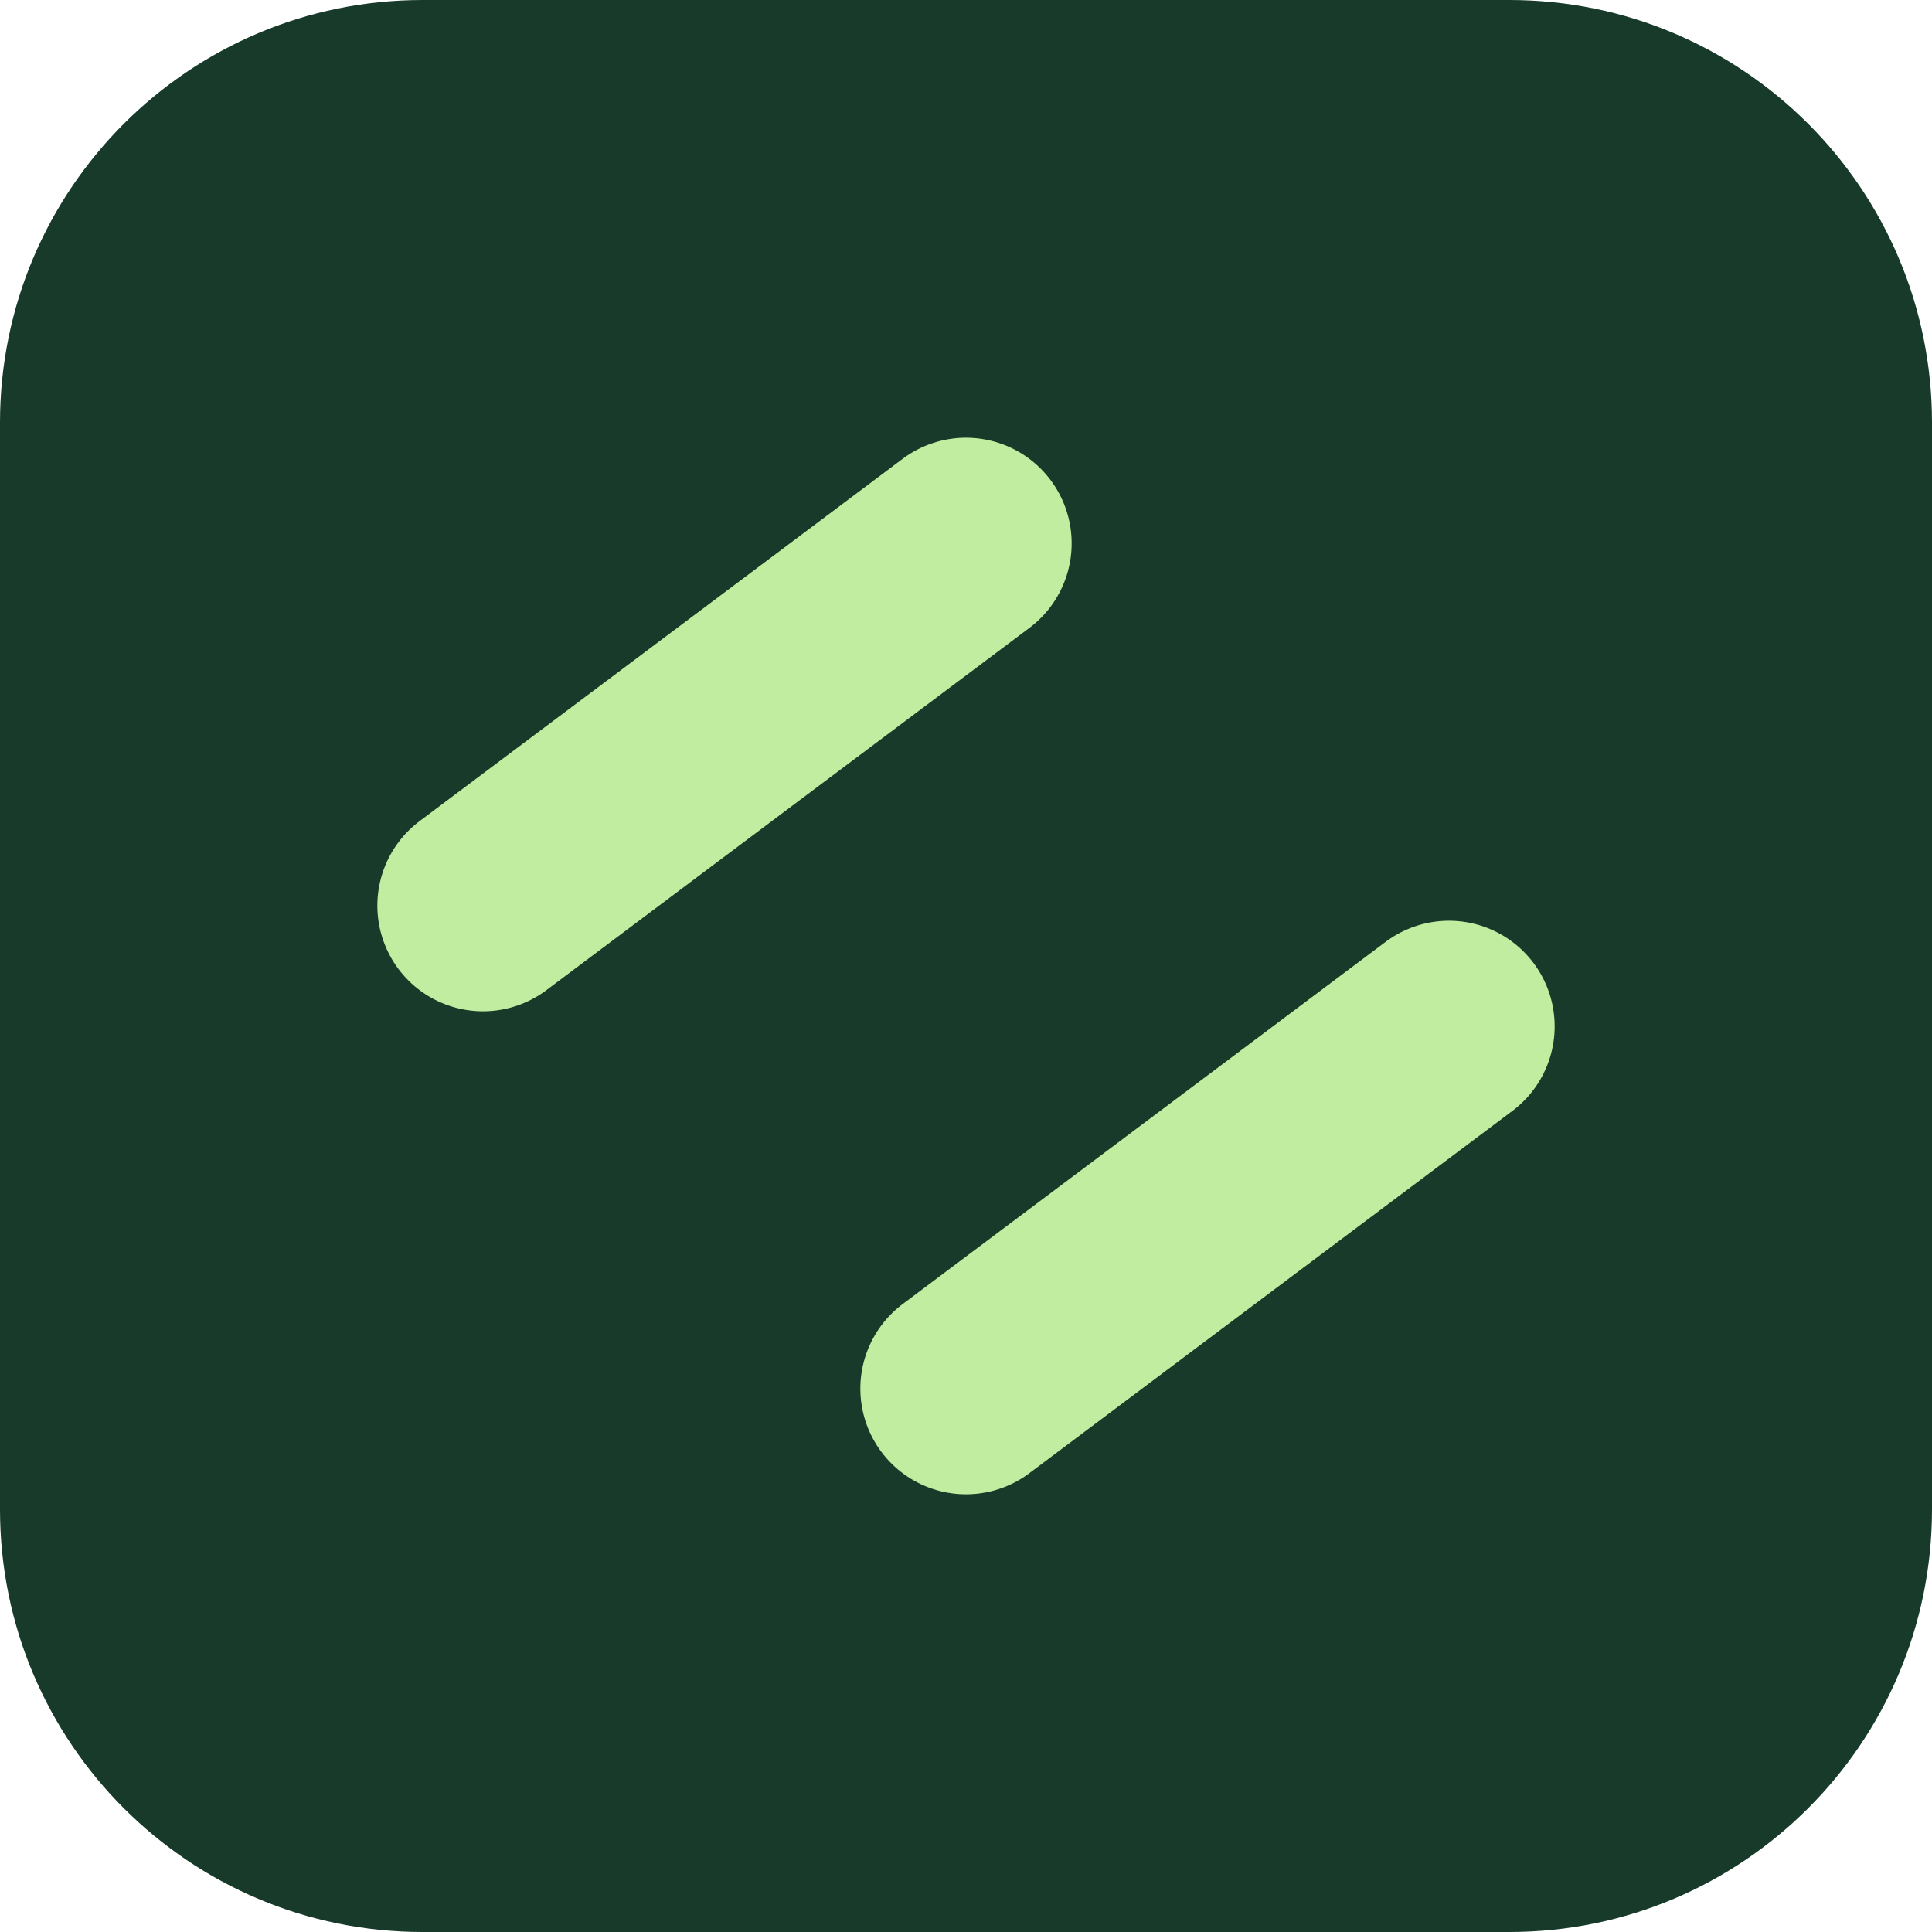
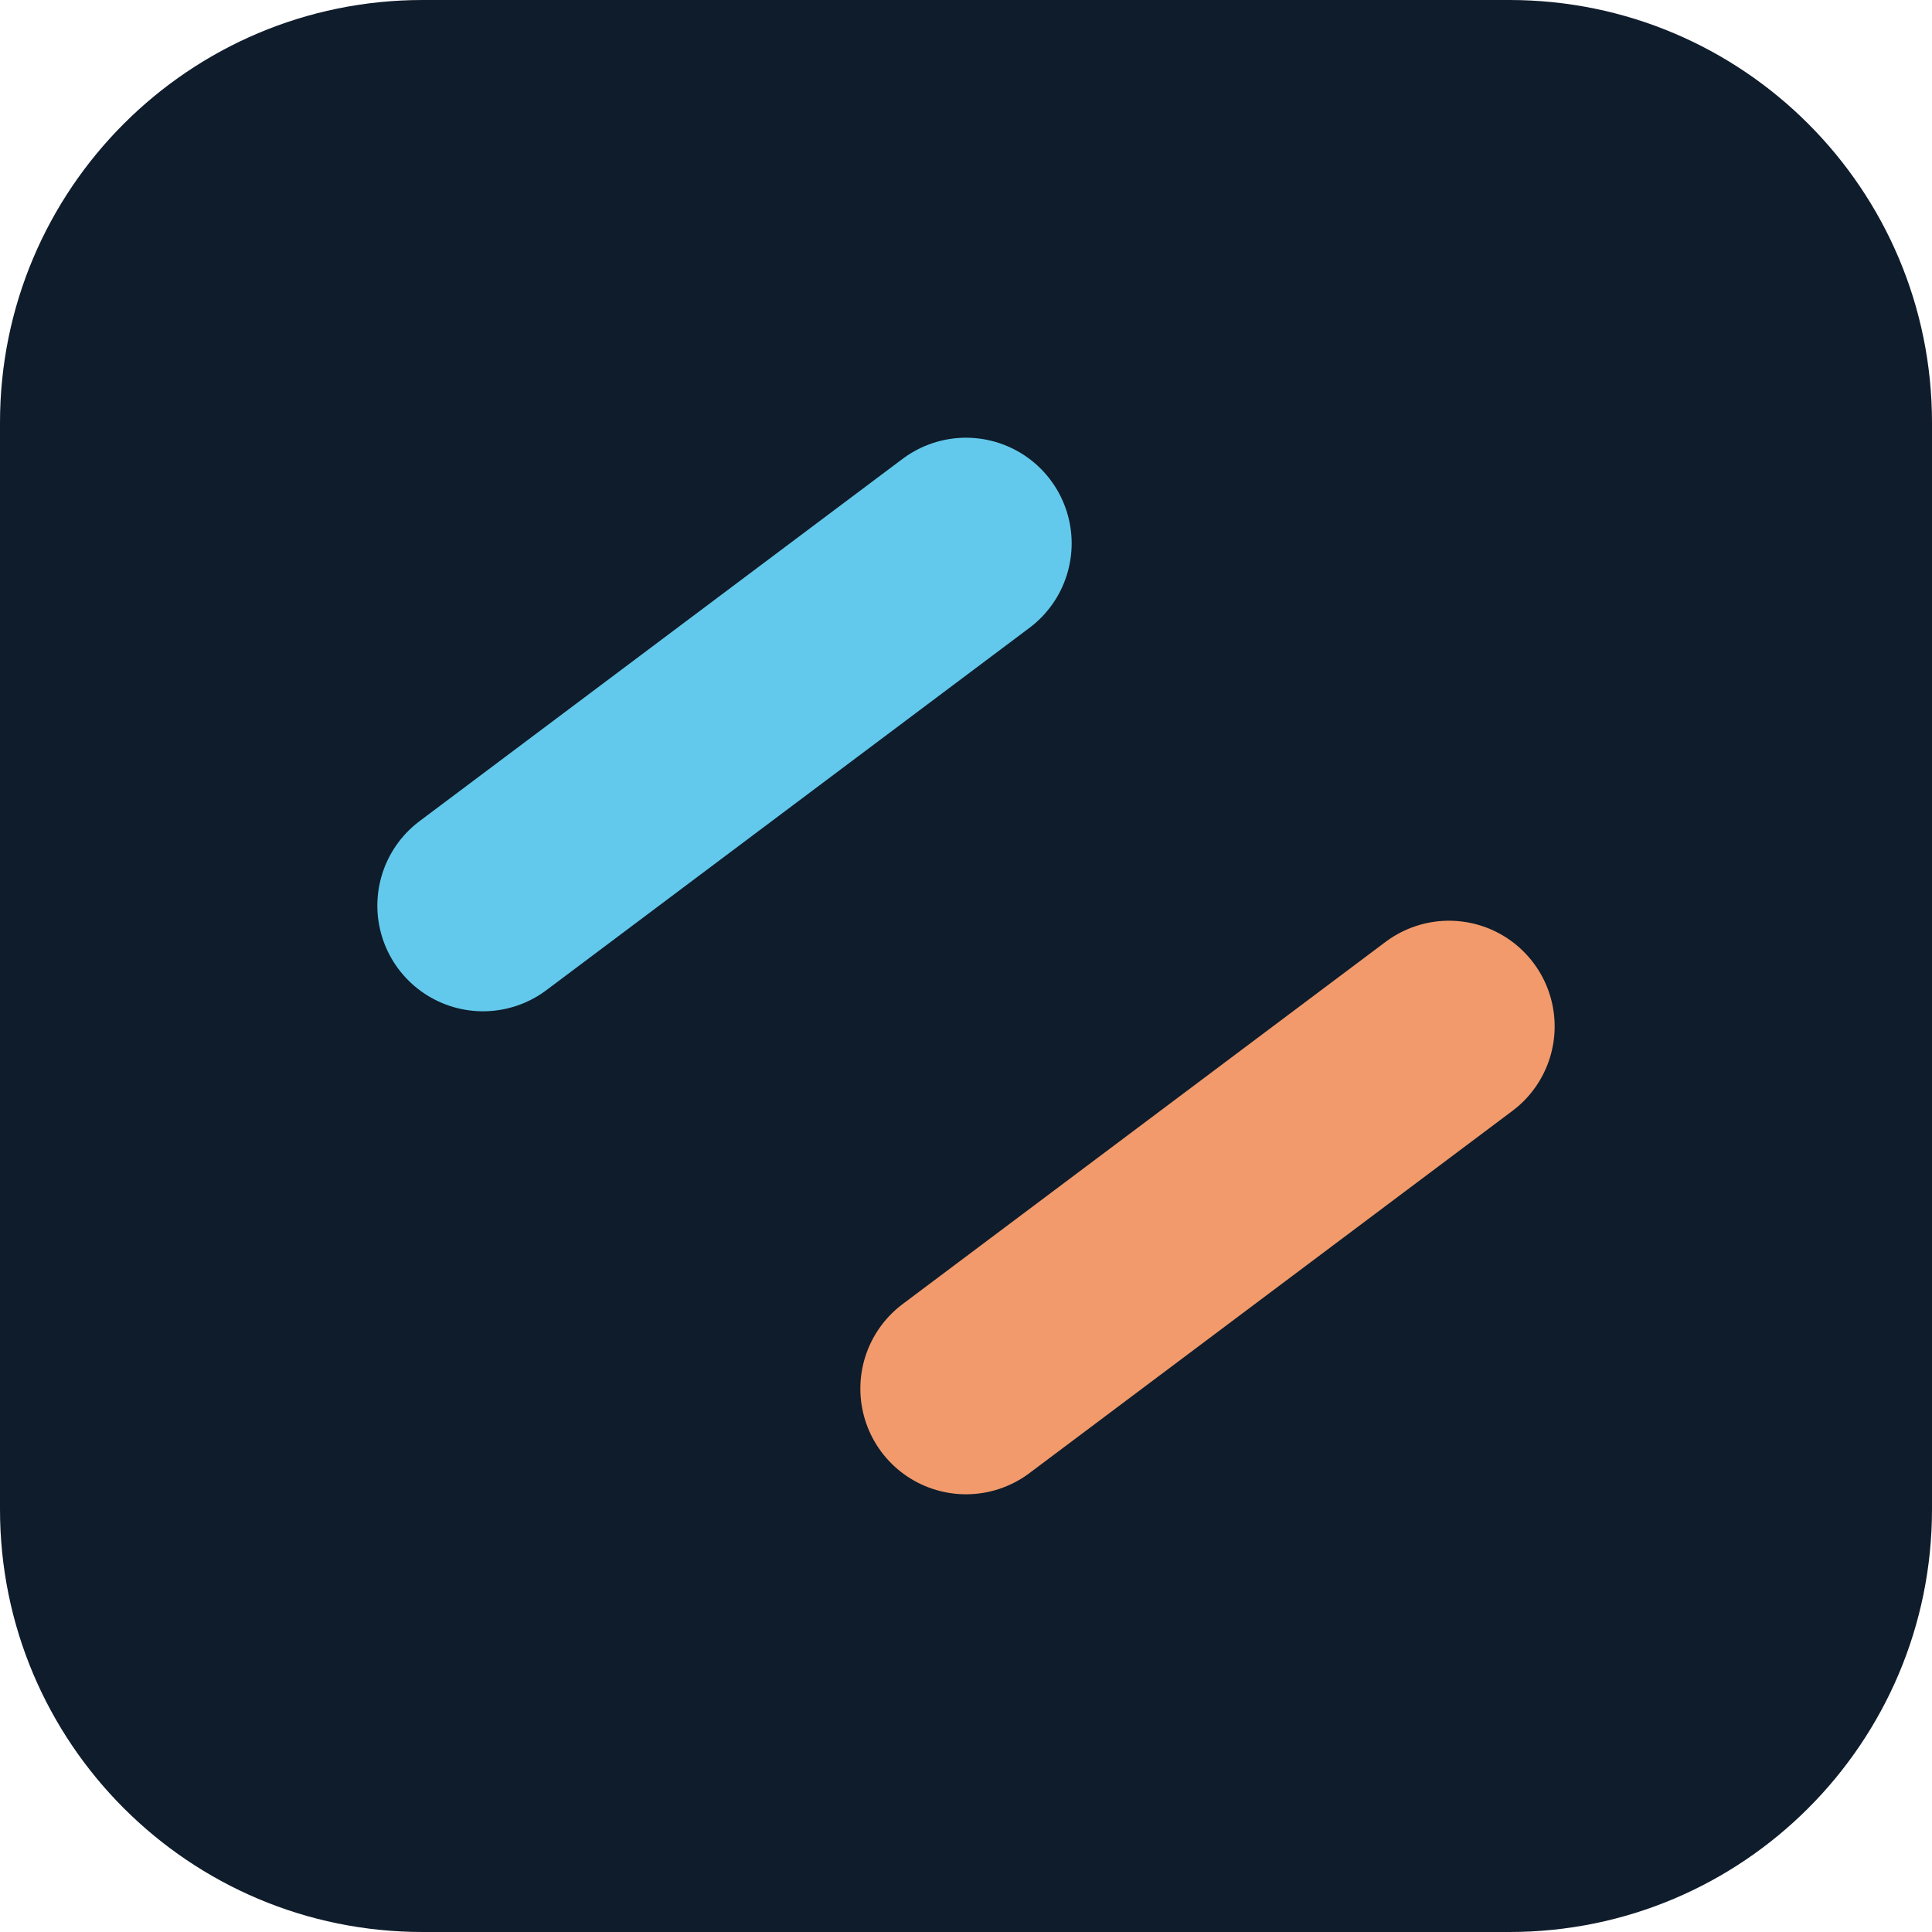
<svg xmlns="http://www.w3.org/2000/svg" viewBox="0 0 32 32">
-   <rect width="32" height="32" rx="7" fill="#173a2a" />
-   <path d="m8 15 8-6m0 14 8-6" stroke="#c0ed9f" stroke-width="3.5" stroke-linecap="round" />
+   <rect width="32" height="32" rx="7" fill="#0f1c2b" />
+   <path d="m8 15 8-6" stroke="#62c9ec" stroke-width="3.5" stroke-linecap="round" />
+   <path d="m16 23 8-6" stroke="#f29a6b" stroke-width="3.5" stroke-linecap="round" />
</svg>
